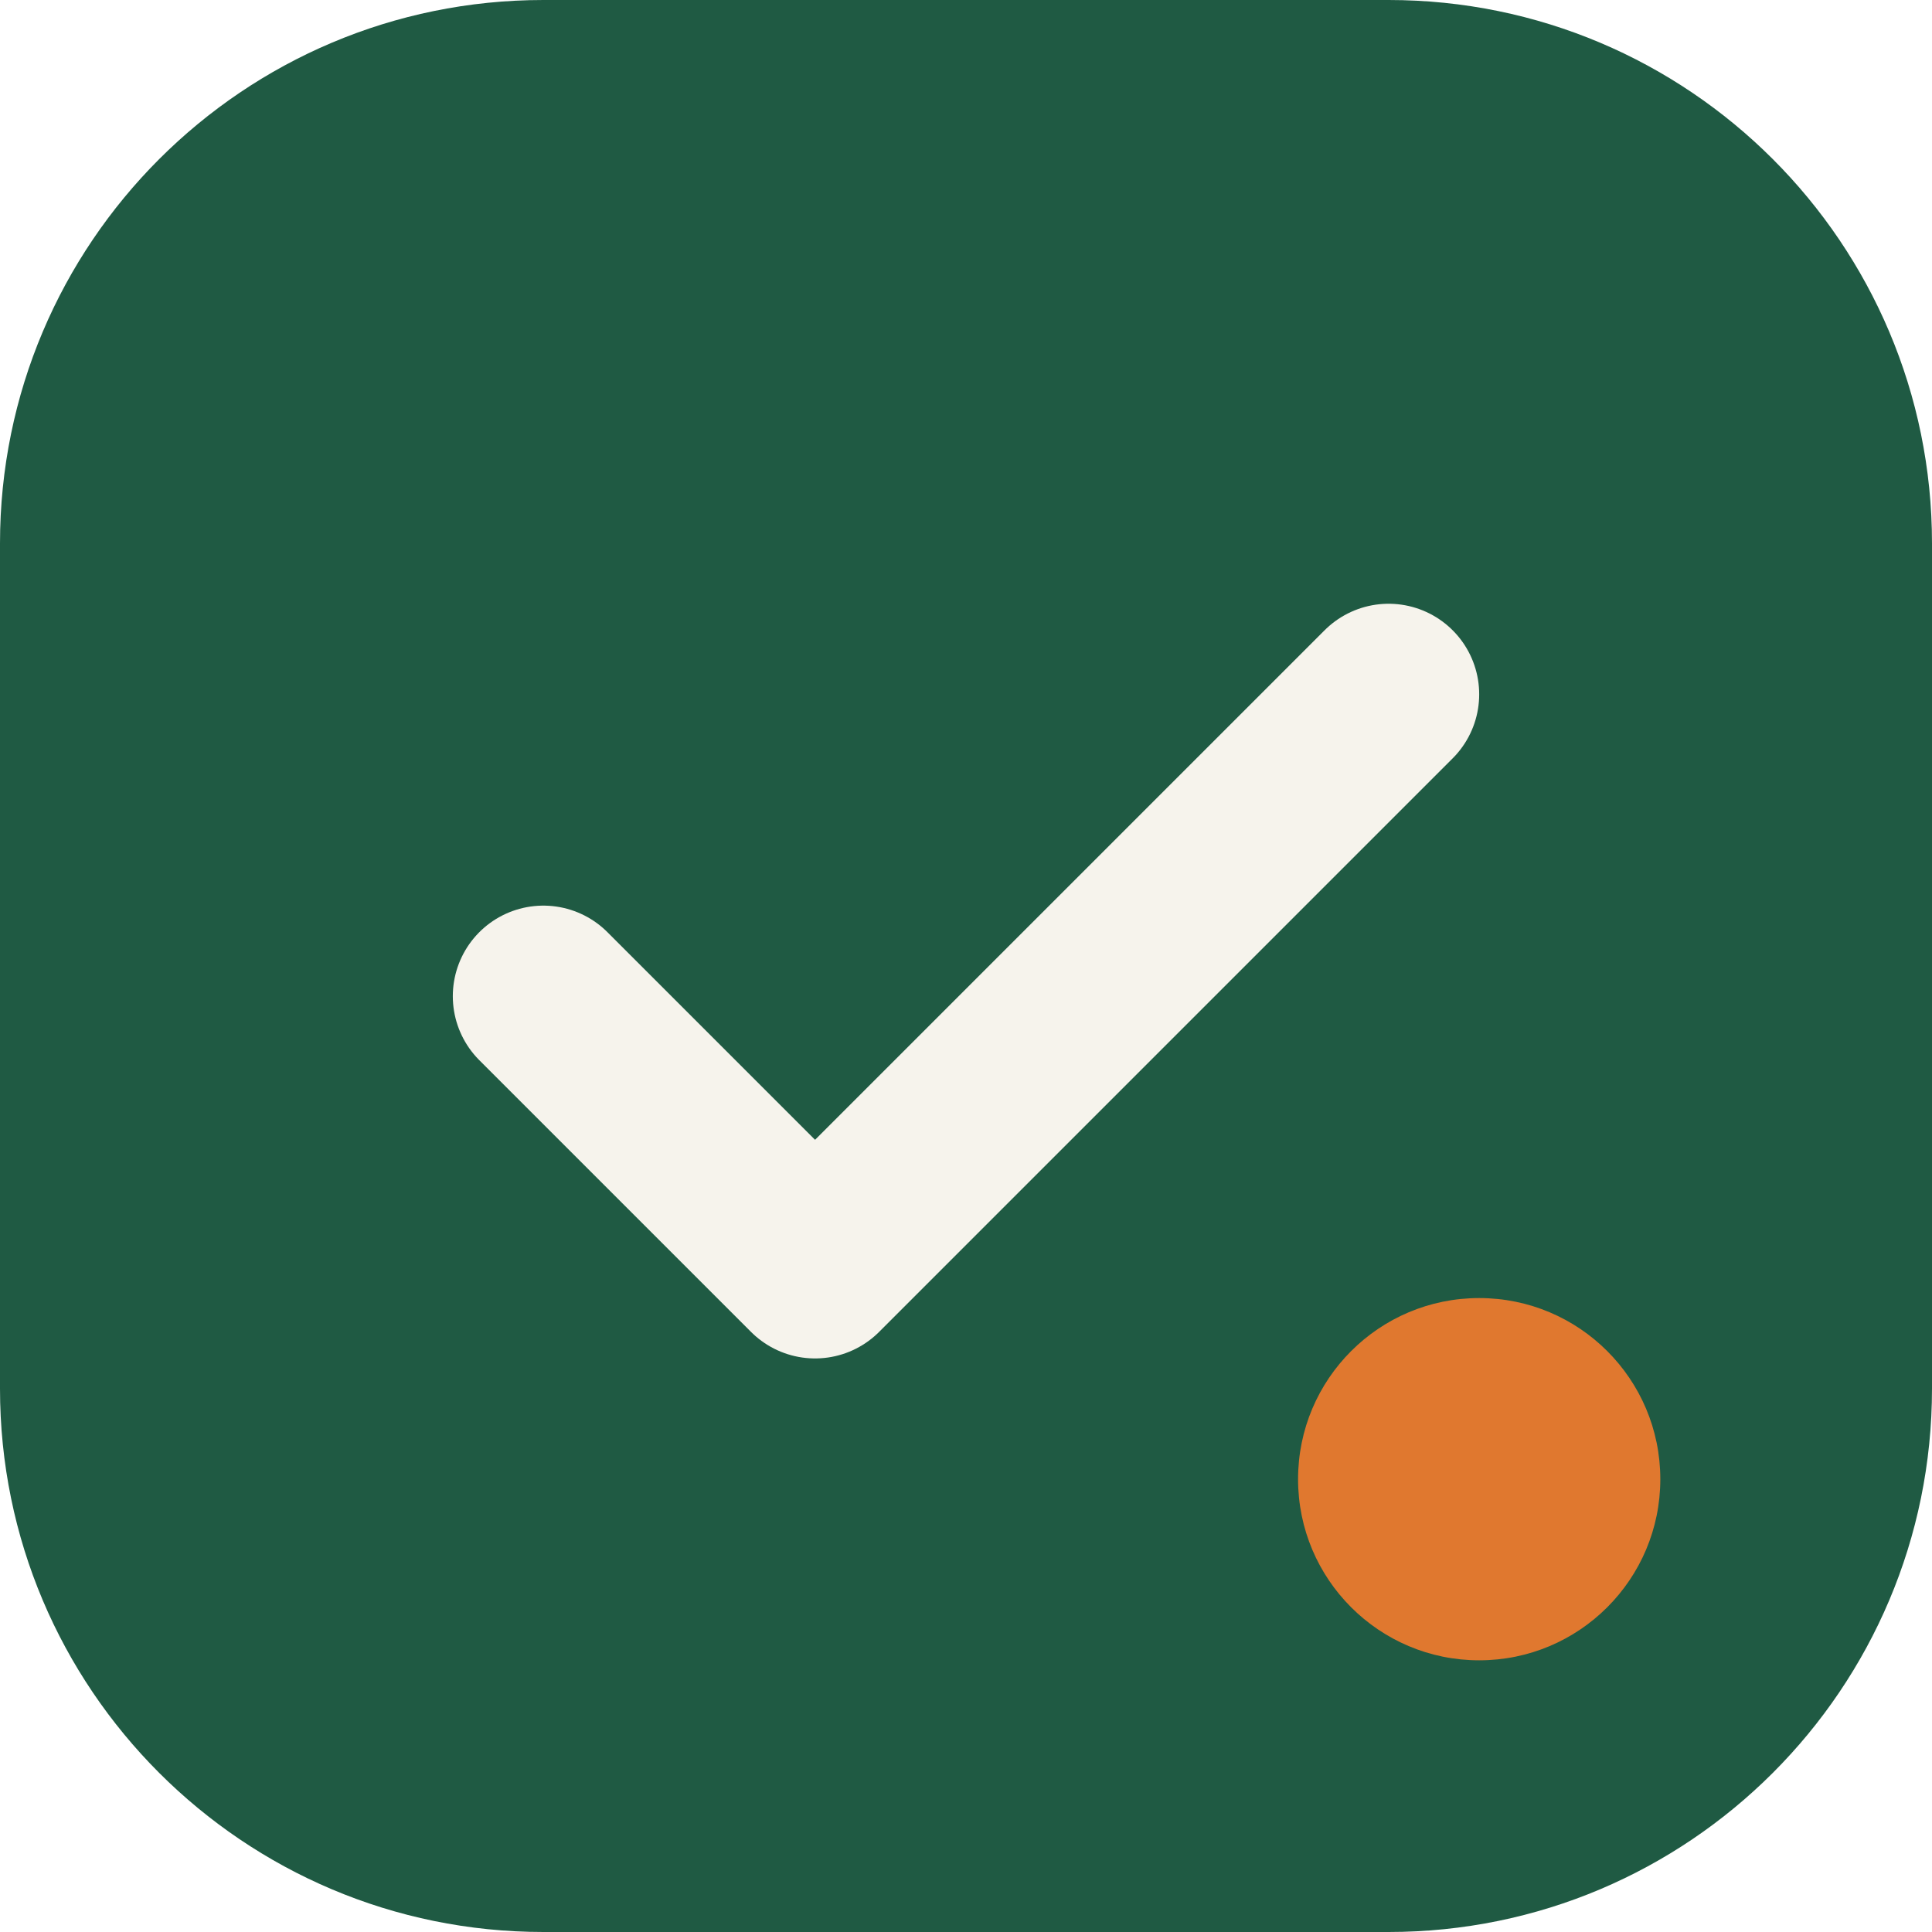
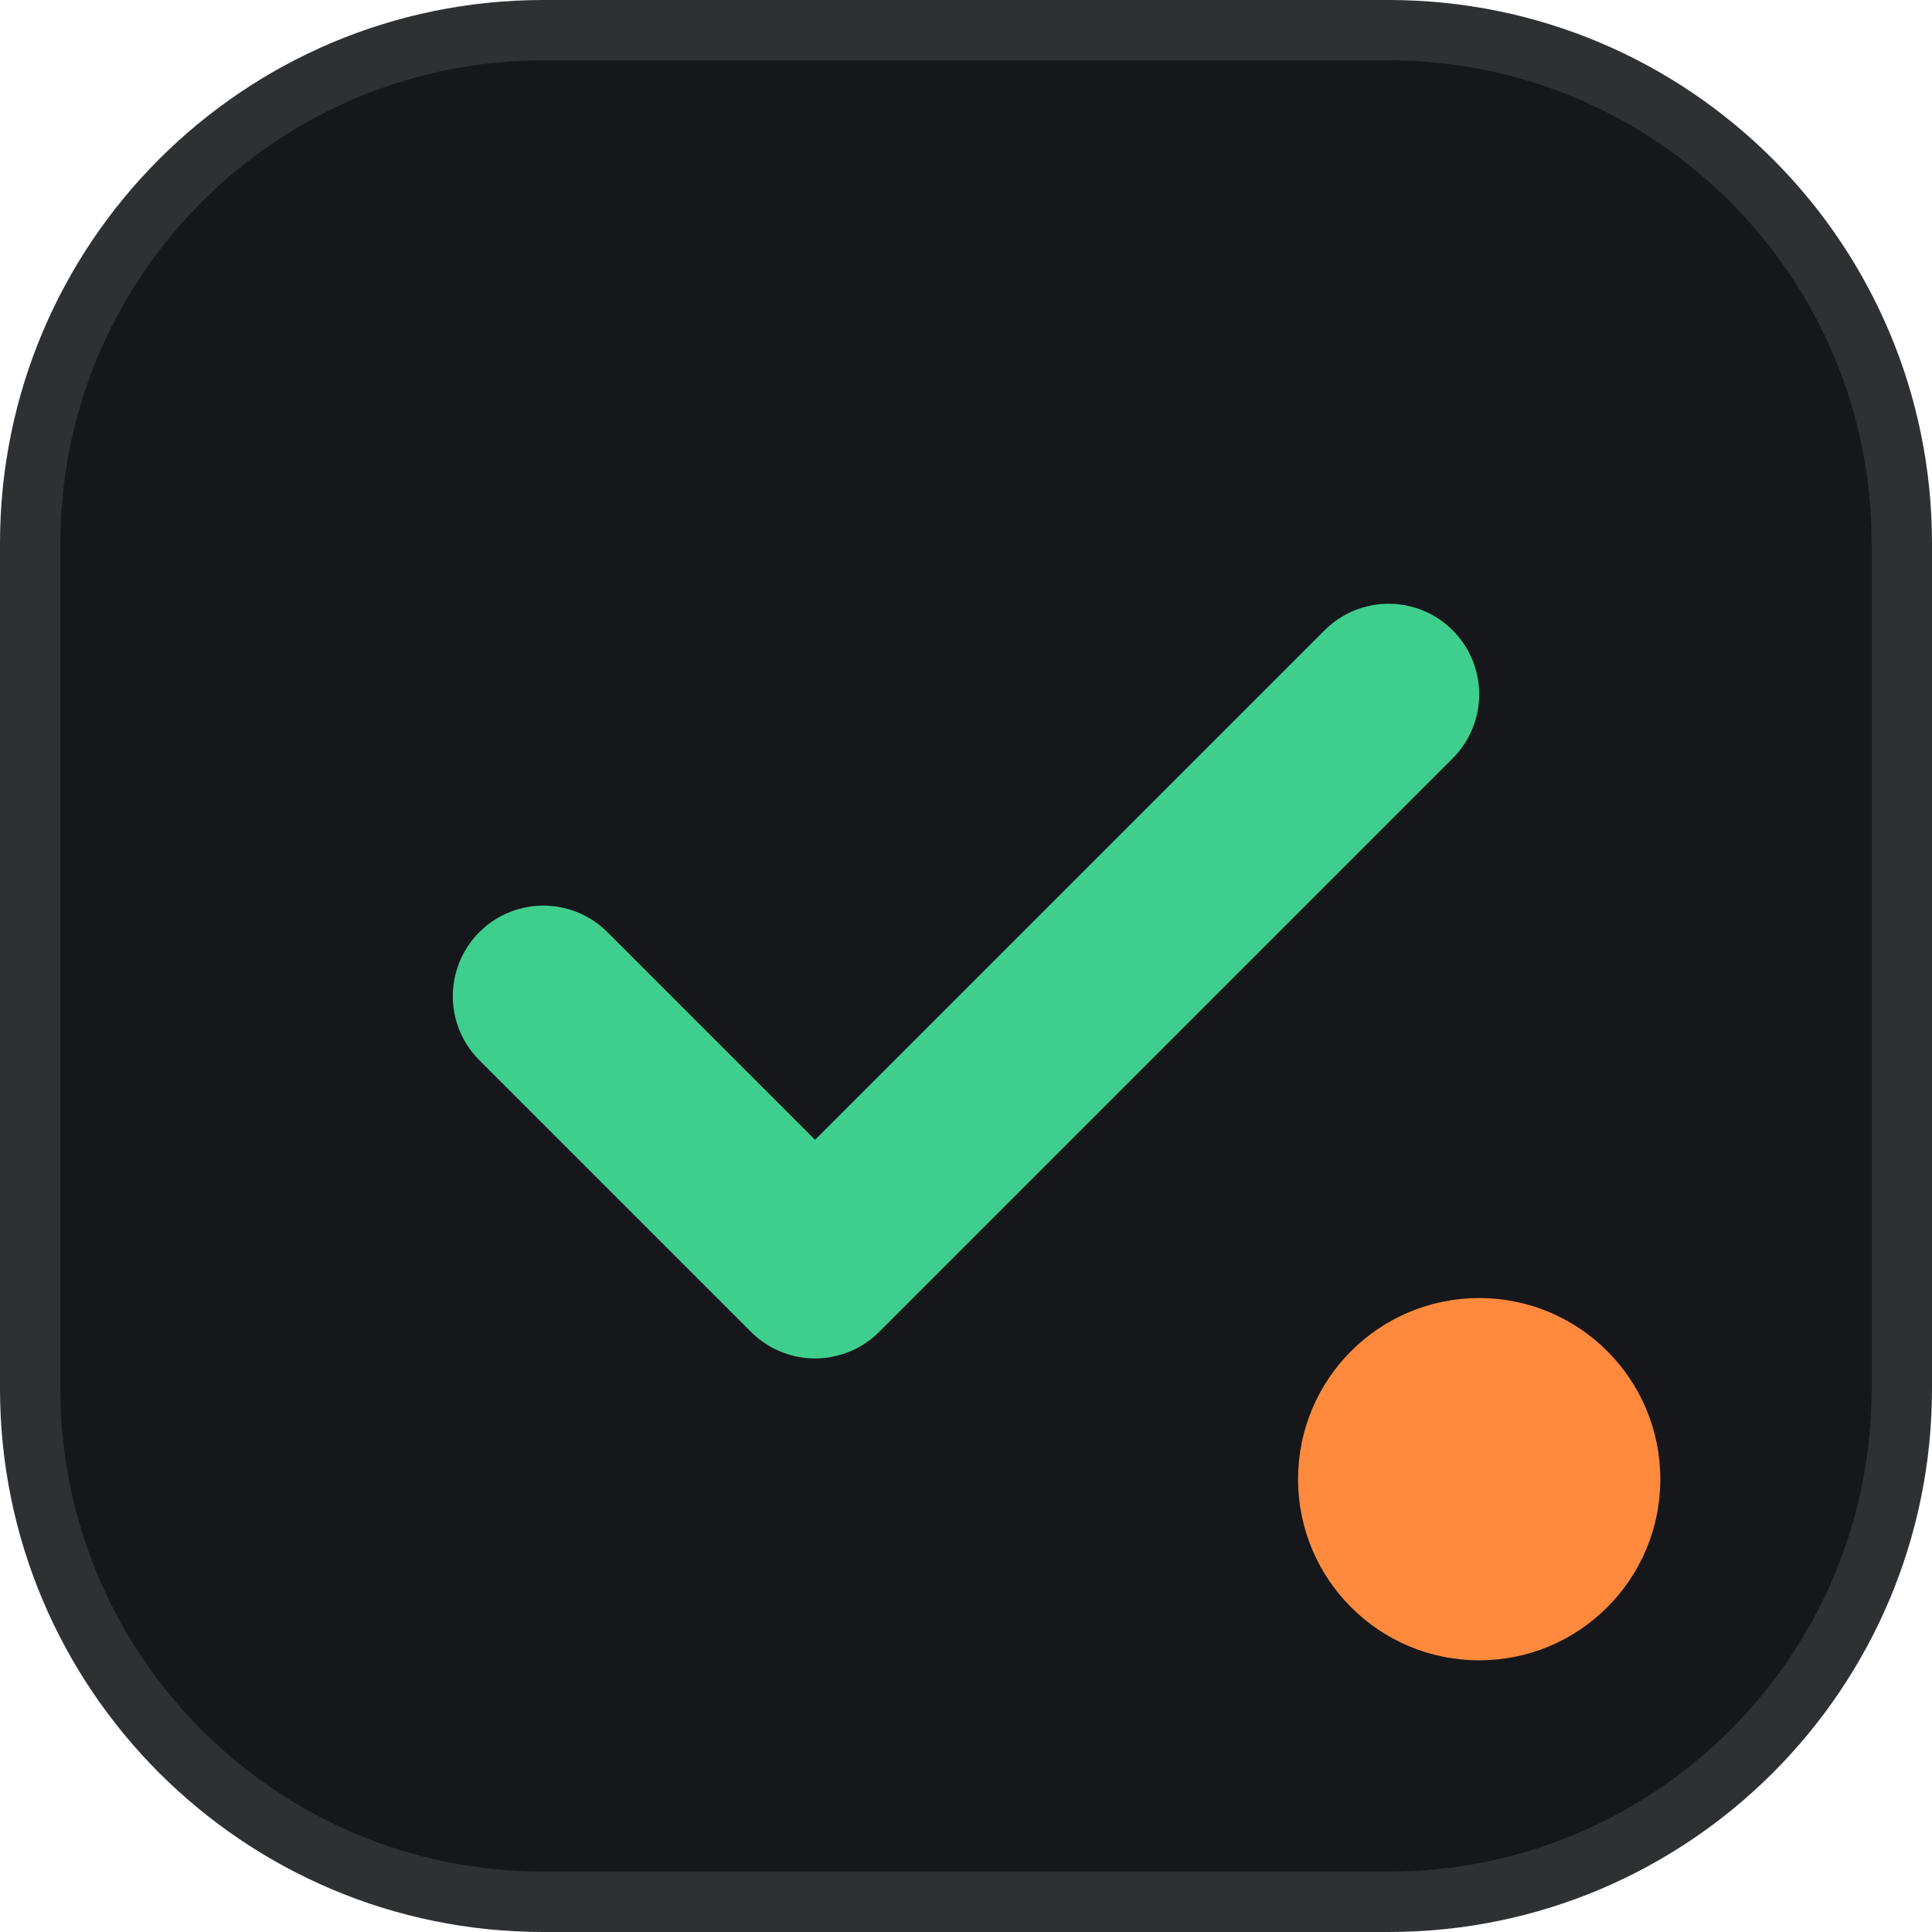
<svg xmlns="http://www.w3.org/2000/svg" viewBox="0 0 32 32">
-   <rect width="32" height="32" rx="9" fill="#1f5a43" />
-   <path d="M9 16.5l4.5 4.5L23 11.5" fill="none" stroke="#f6f3ec" stroke-width="3" stroke-linecap="round" stroke-linejoin="round" />
-   <circle cx="24.5" cy="24.5" r="3" fill="#e0782f" />
+   <rect x="0.5" y="0.5" width="31" height="31" rx="8.5" fill="#16171a" stroke="#2e3034" />
+   <path d="M9 16.5l4.5 4.5L23 11.5" fill="none" stroke="#3ecf8e" stroke-width="3" stroke-linecap="round" stroke-linejoin="round" />
+   <circle cx="24.5" cy="24.5" r="3" fill="#ff8a3d" />
</svg>
